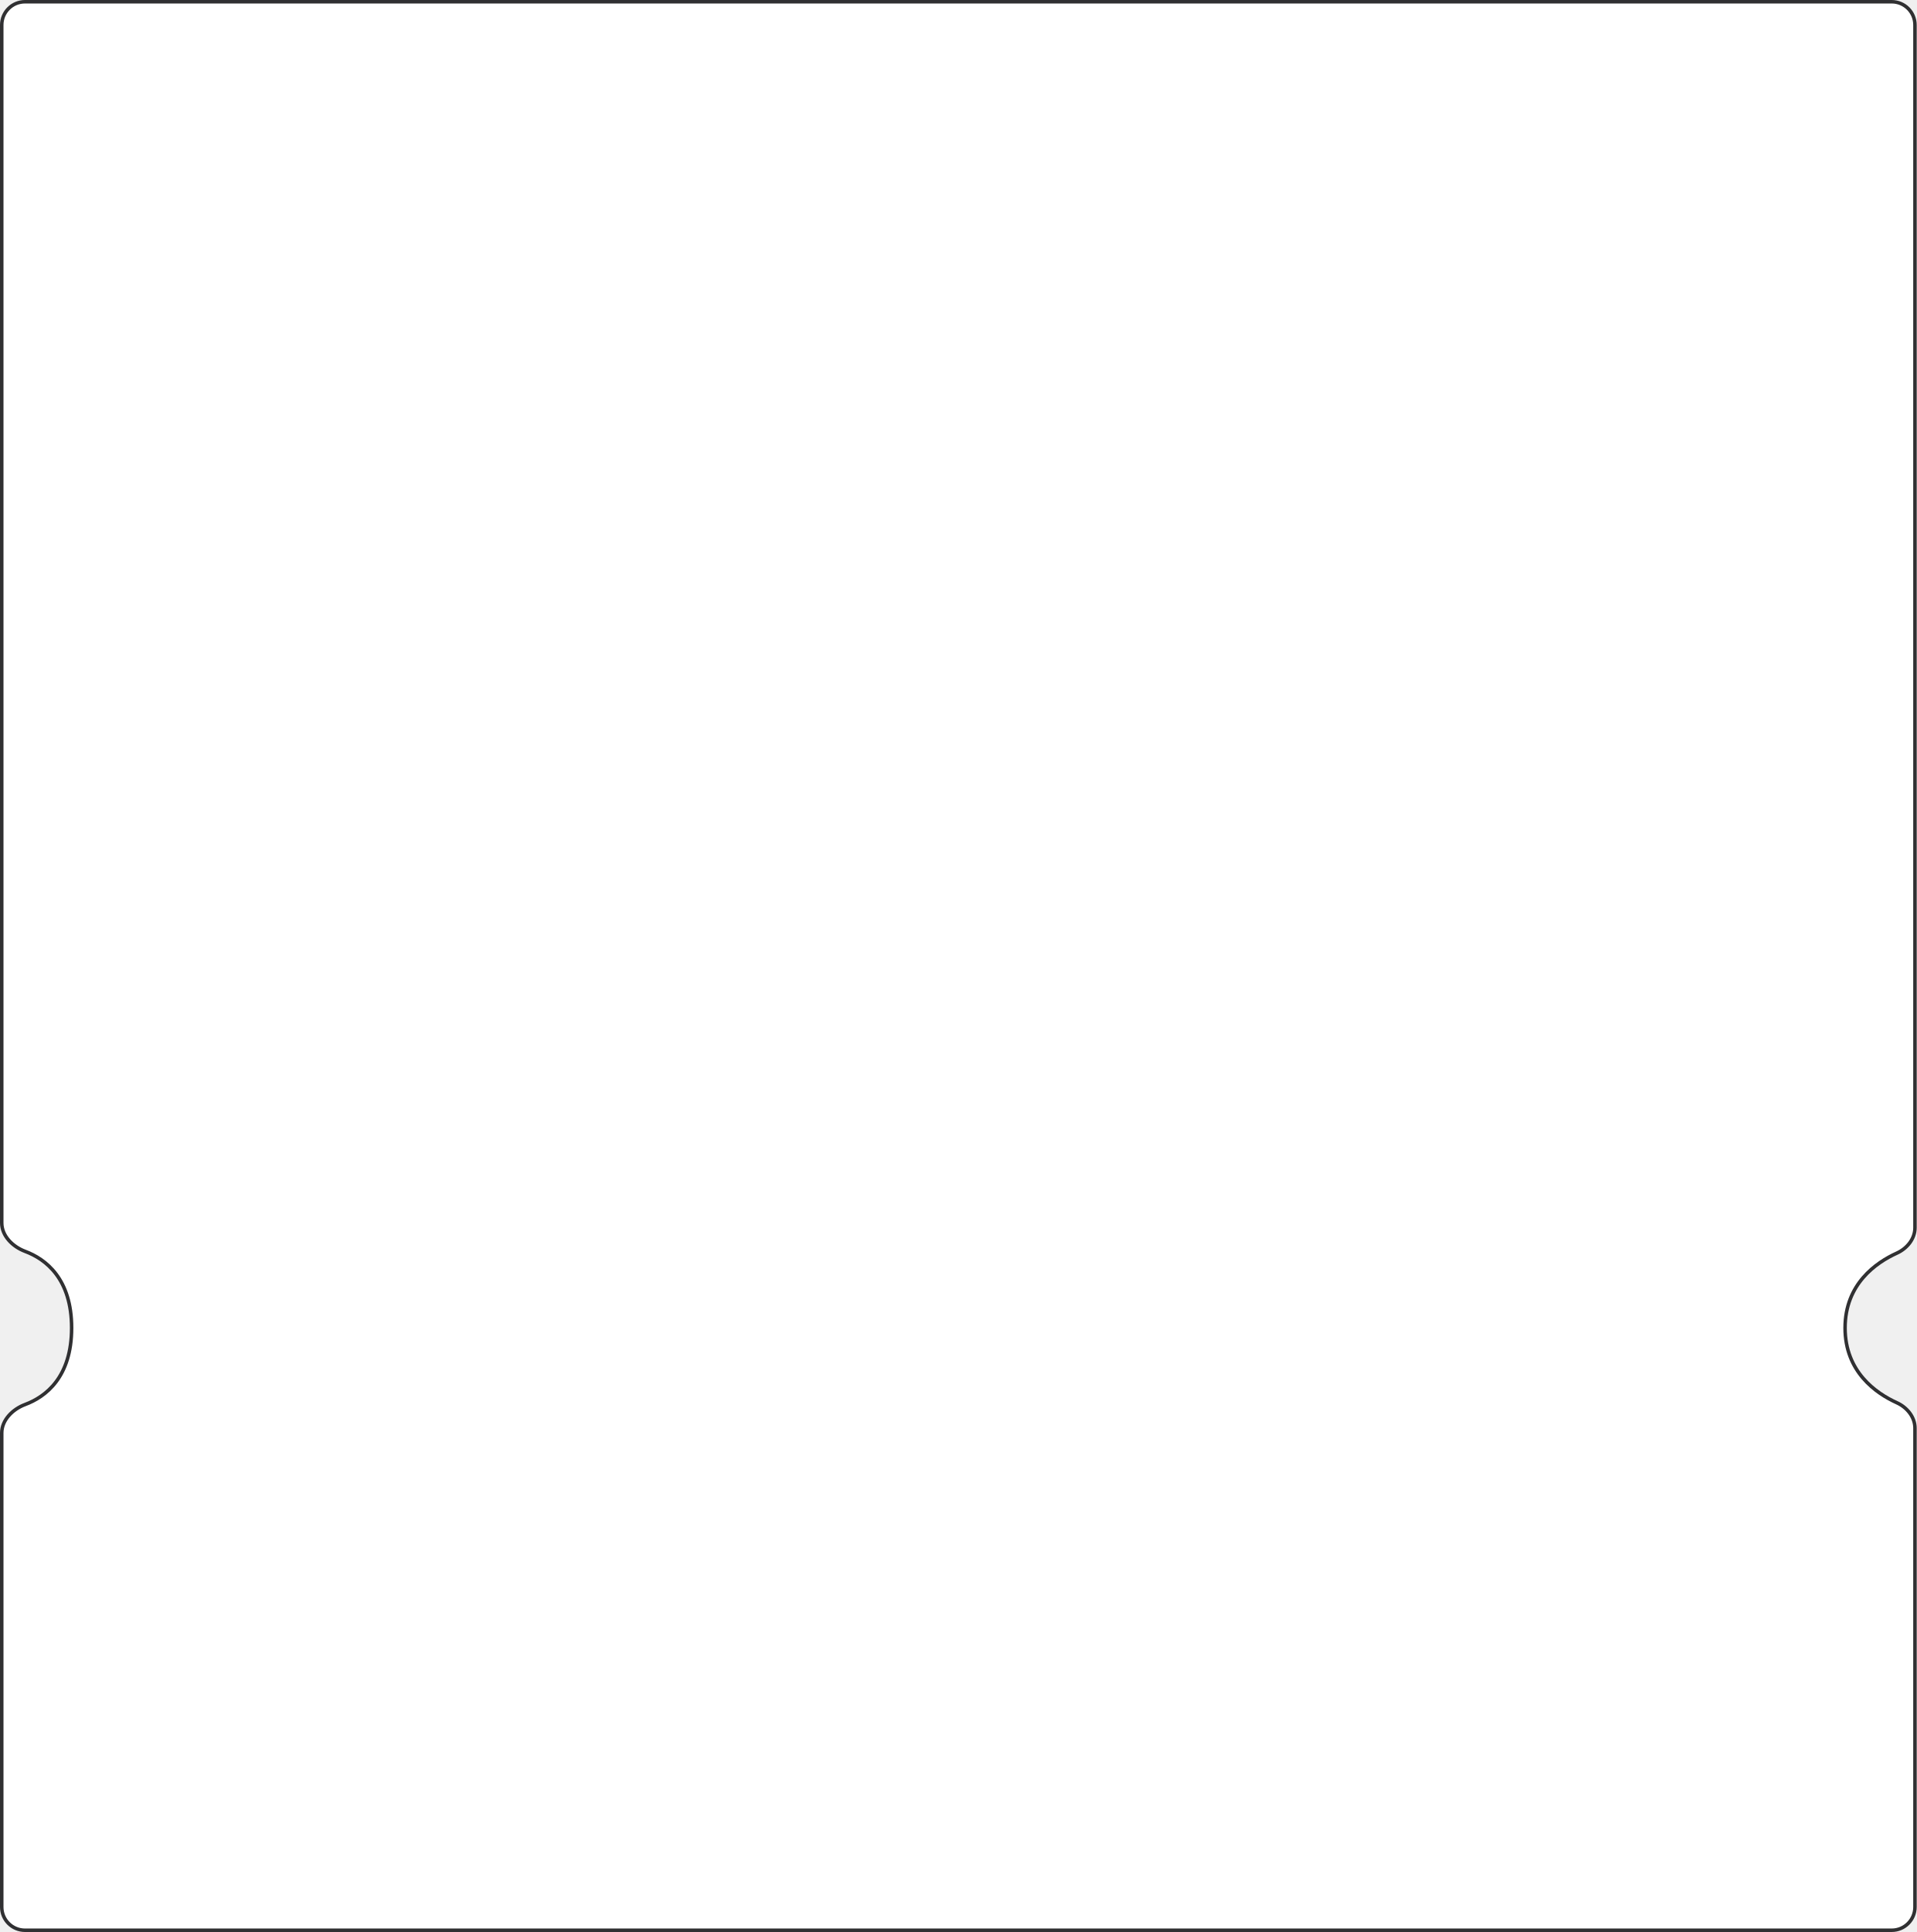
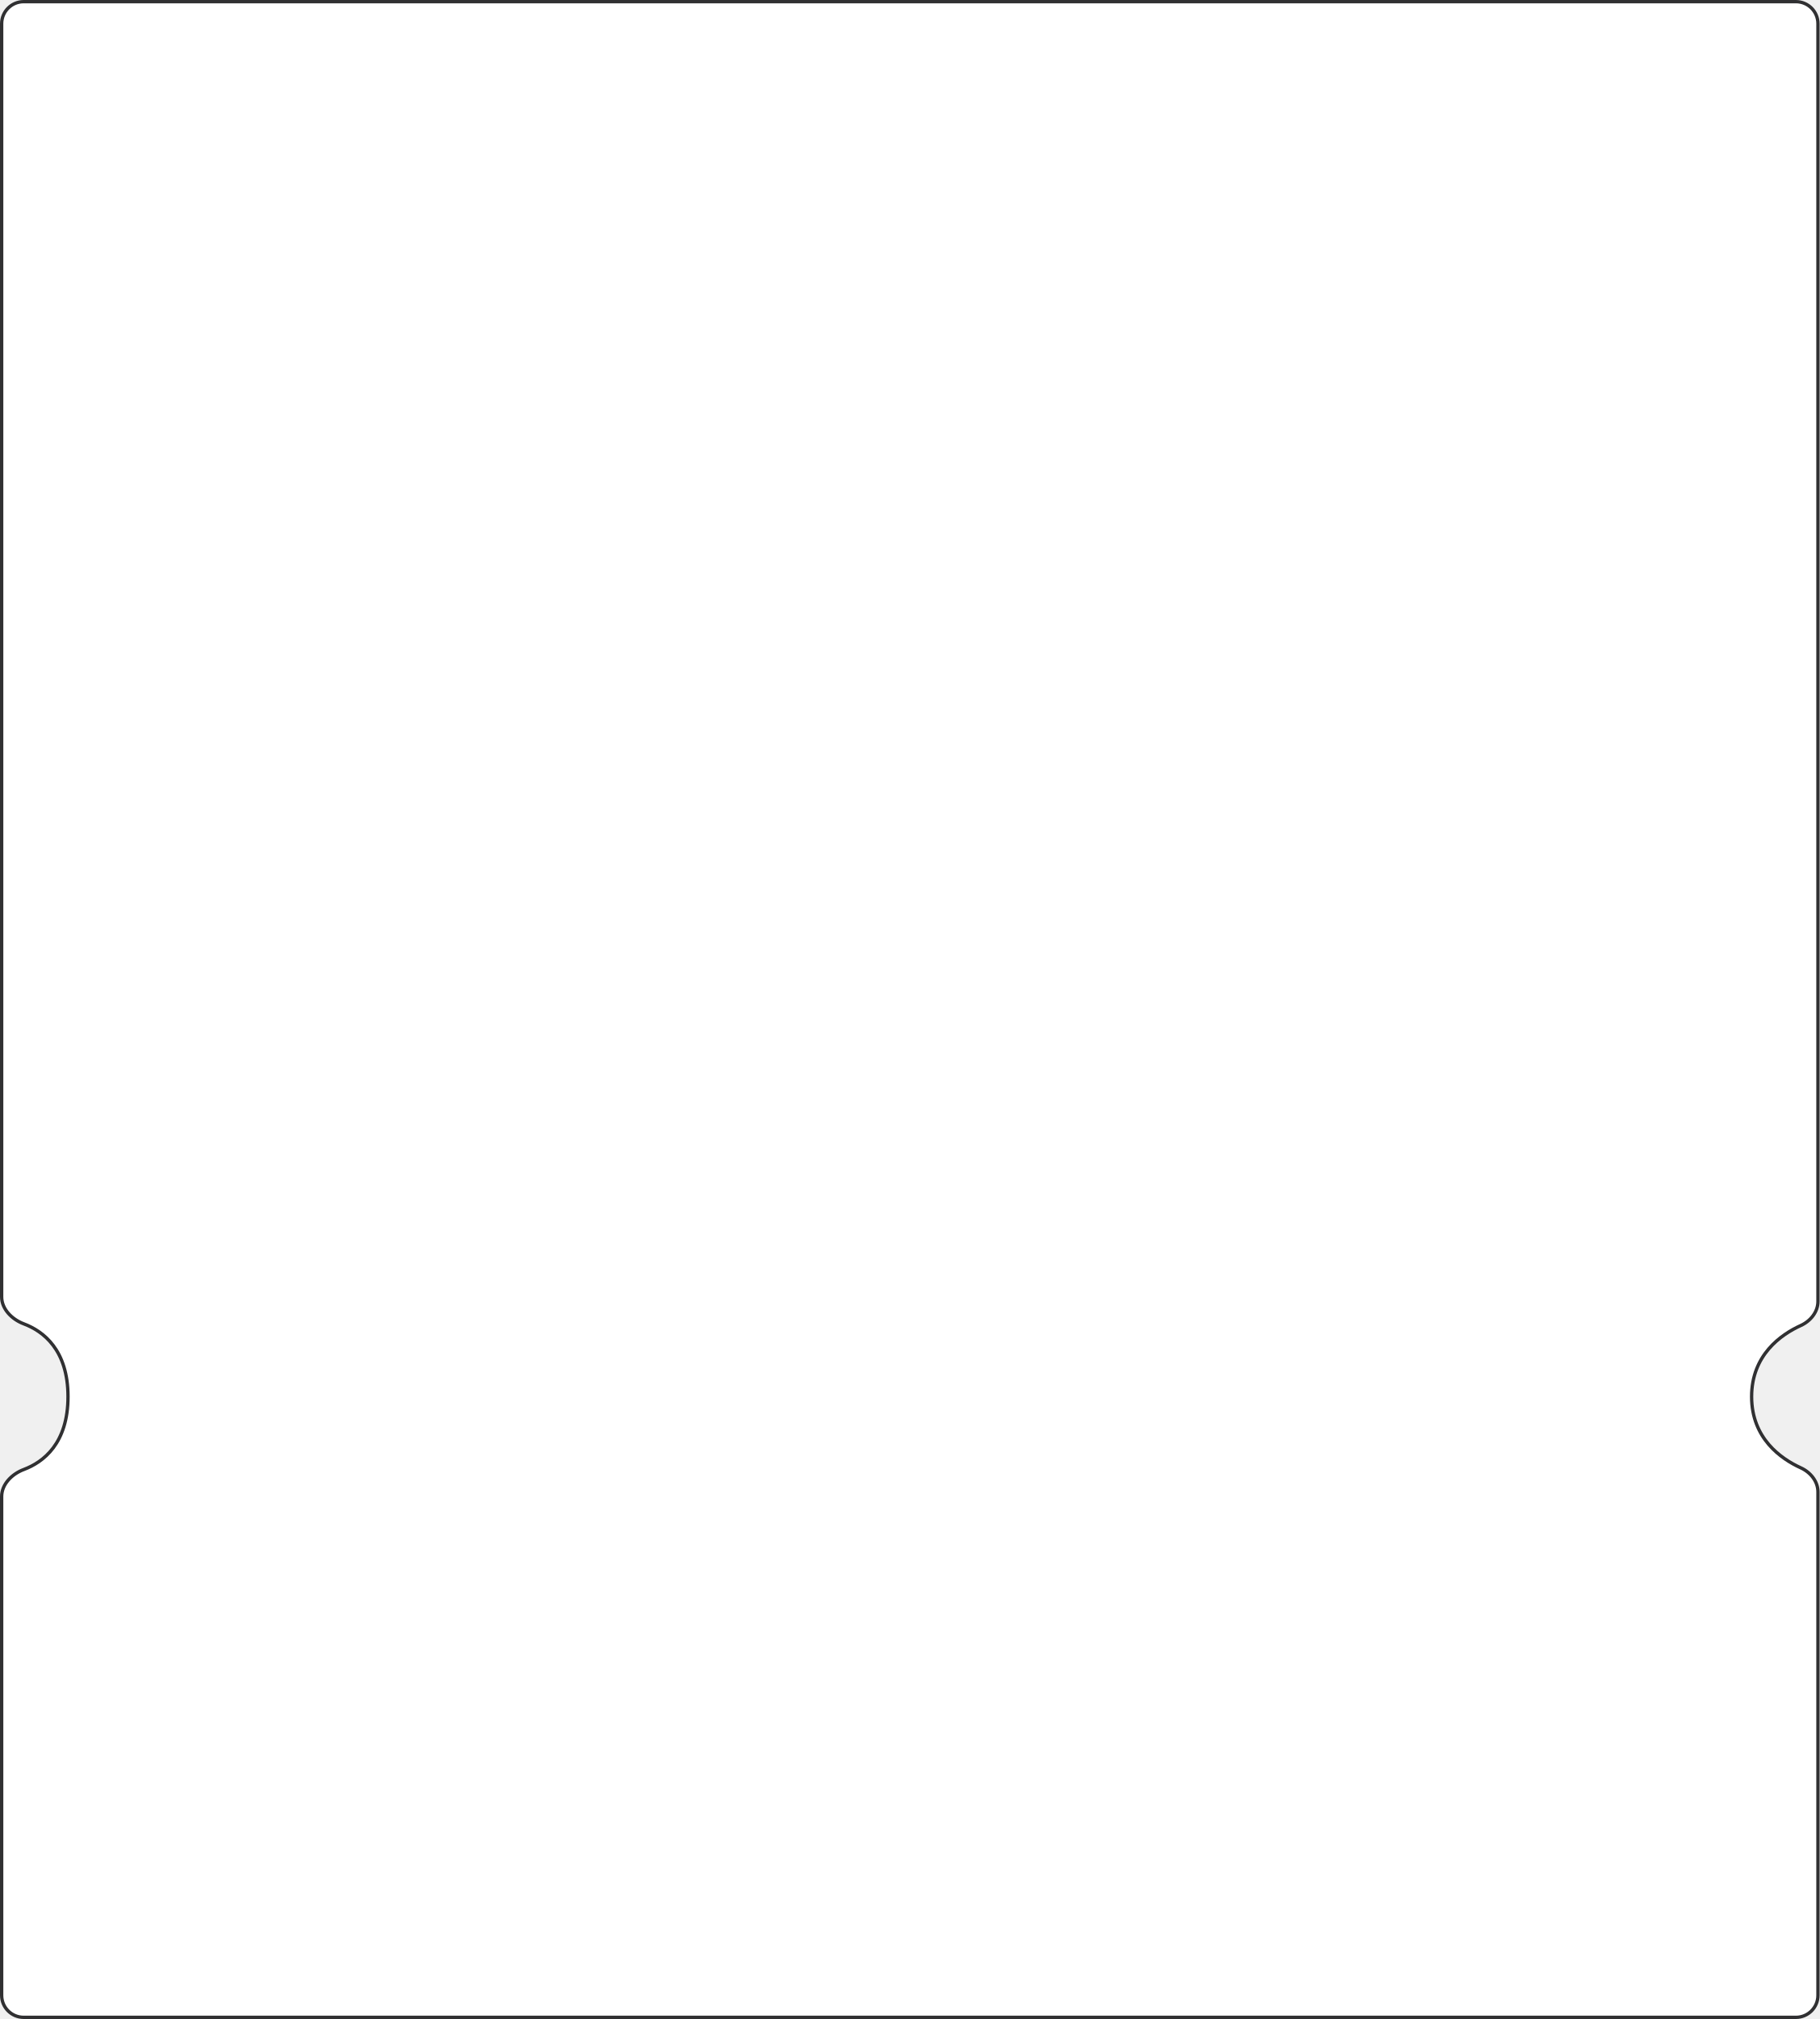
- <svg xmlns="http://www.w3.org/2000/svg" width="384" height="387" viewBox="0 0 384 387" fill="none">
-   <path d="M0.35 5C0.35 2.432 2.432 0.35 5 0.35H379C381.568 0.35 383.65 2.432 383.65 5V245.936C383.65 248.132 382.088 250.077 380.023 251.014C375.829 252.917 369.65 257.218 369.65 266C369.65 274.782 375.829 279.083 380.023 280.986C382.088 281.923 383.65 283.868 383.65 286.064V382C383.65 384.568 381.568 386.65 379 386.65H5C2.432 386.65 0.35 384.568 0.35 382V287.034C0.35 284.463 2.509 282.284 5.033 281.338C7.096 280.564 9.43 279.195 11.248 276.774C13.068 274.35 14.35 270.899 14.35 266C14.35 261.101 13.068 257.65 11.248 255.226C9.43 252.805 7.096 251.436 5.033 250.662C2.509 249.716 0.35 247.537 0.35 244.966V5Z" fill="white" stroke="#303032" stroke-width="0.7" />
+ <svg xmlns="http://www.w3.org/2000/svg" width="384" height="426" viewBox="0 0 384 426" fill="none">
+   <path d="M0.35 5C0.35 2.432 2.432 0.35 5 0.35H379C381.568 0.35 383.65 2.432 383.65 5V274.601C383.65 276.793 382.095 278.735 380.035 279.673C375.842 281.585 369.65 285.901 369.65 294.692C369.65 303.482 375.842 307.799 380.035 309.71C382.095 310.649 383.65 312.591 383.65 314.783V421C383.65 423.568 381.568 425.65 379 425.65H5C2.432 425.65 0.35 423.568 0.35 421V315.75C0.35 313.183 2.5 311.008 5.018 310.059C7.082 309.282 9.42 307.909 11.242 305.483C13.065 303.054 14.35 299.597 14.35 294.692C14.35 289.786 13.065 286.329 11.242 283.901C9.42 281.475 7.082 280.101 5.018 279.324C2.5 278.376 0.35 276.2 0.35 273.634V5Z" fill="white" stroke="#303032" stroke-width="0.7" />
</svg>
